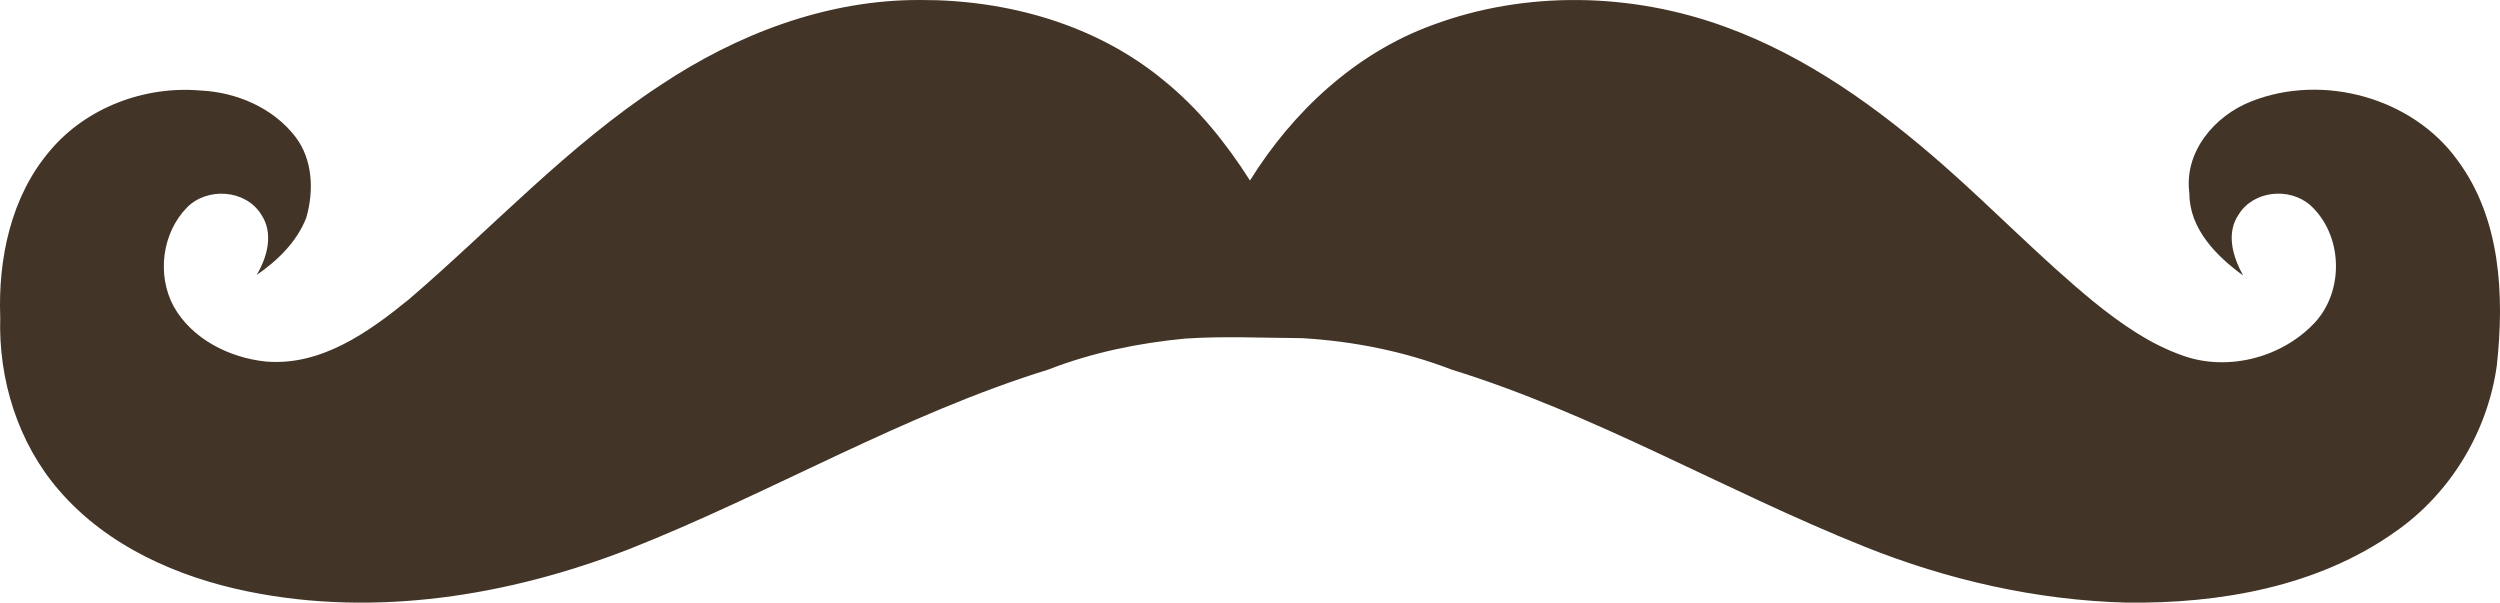
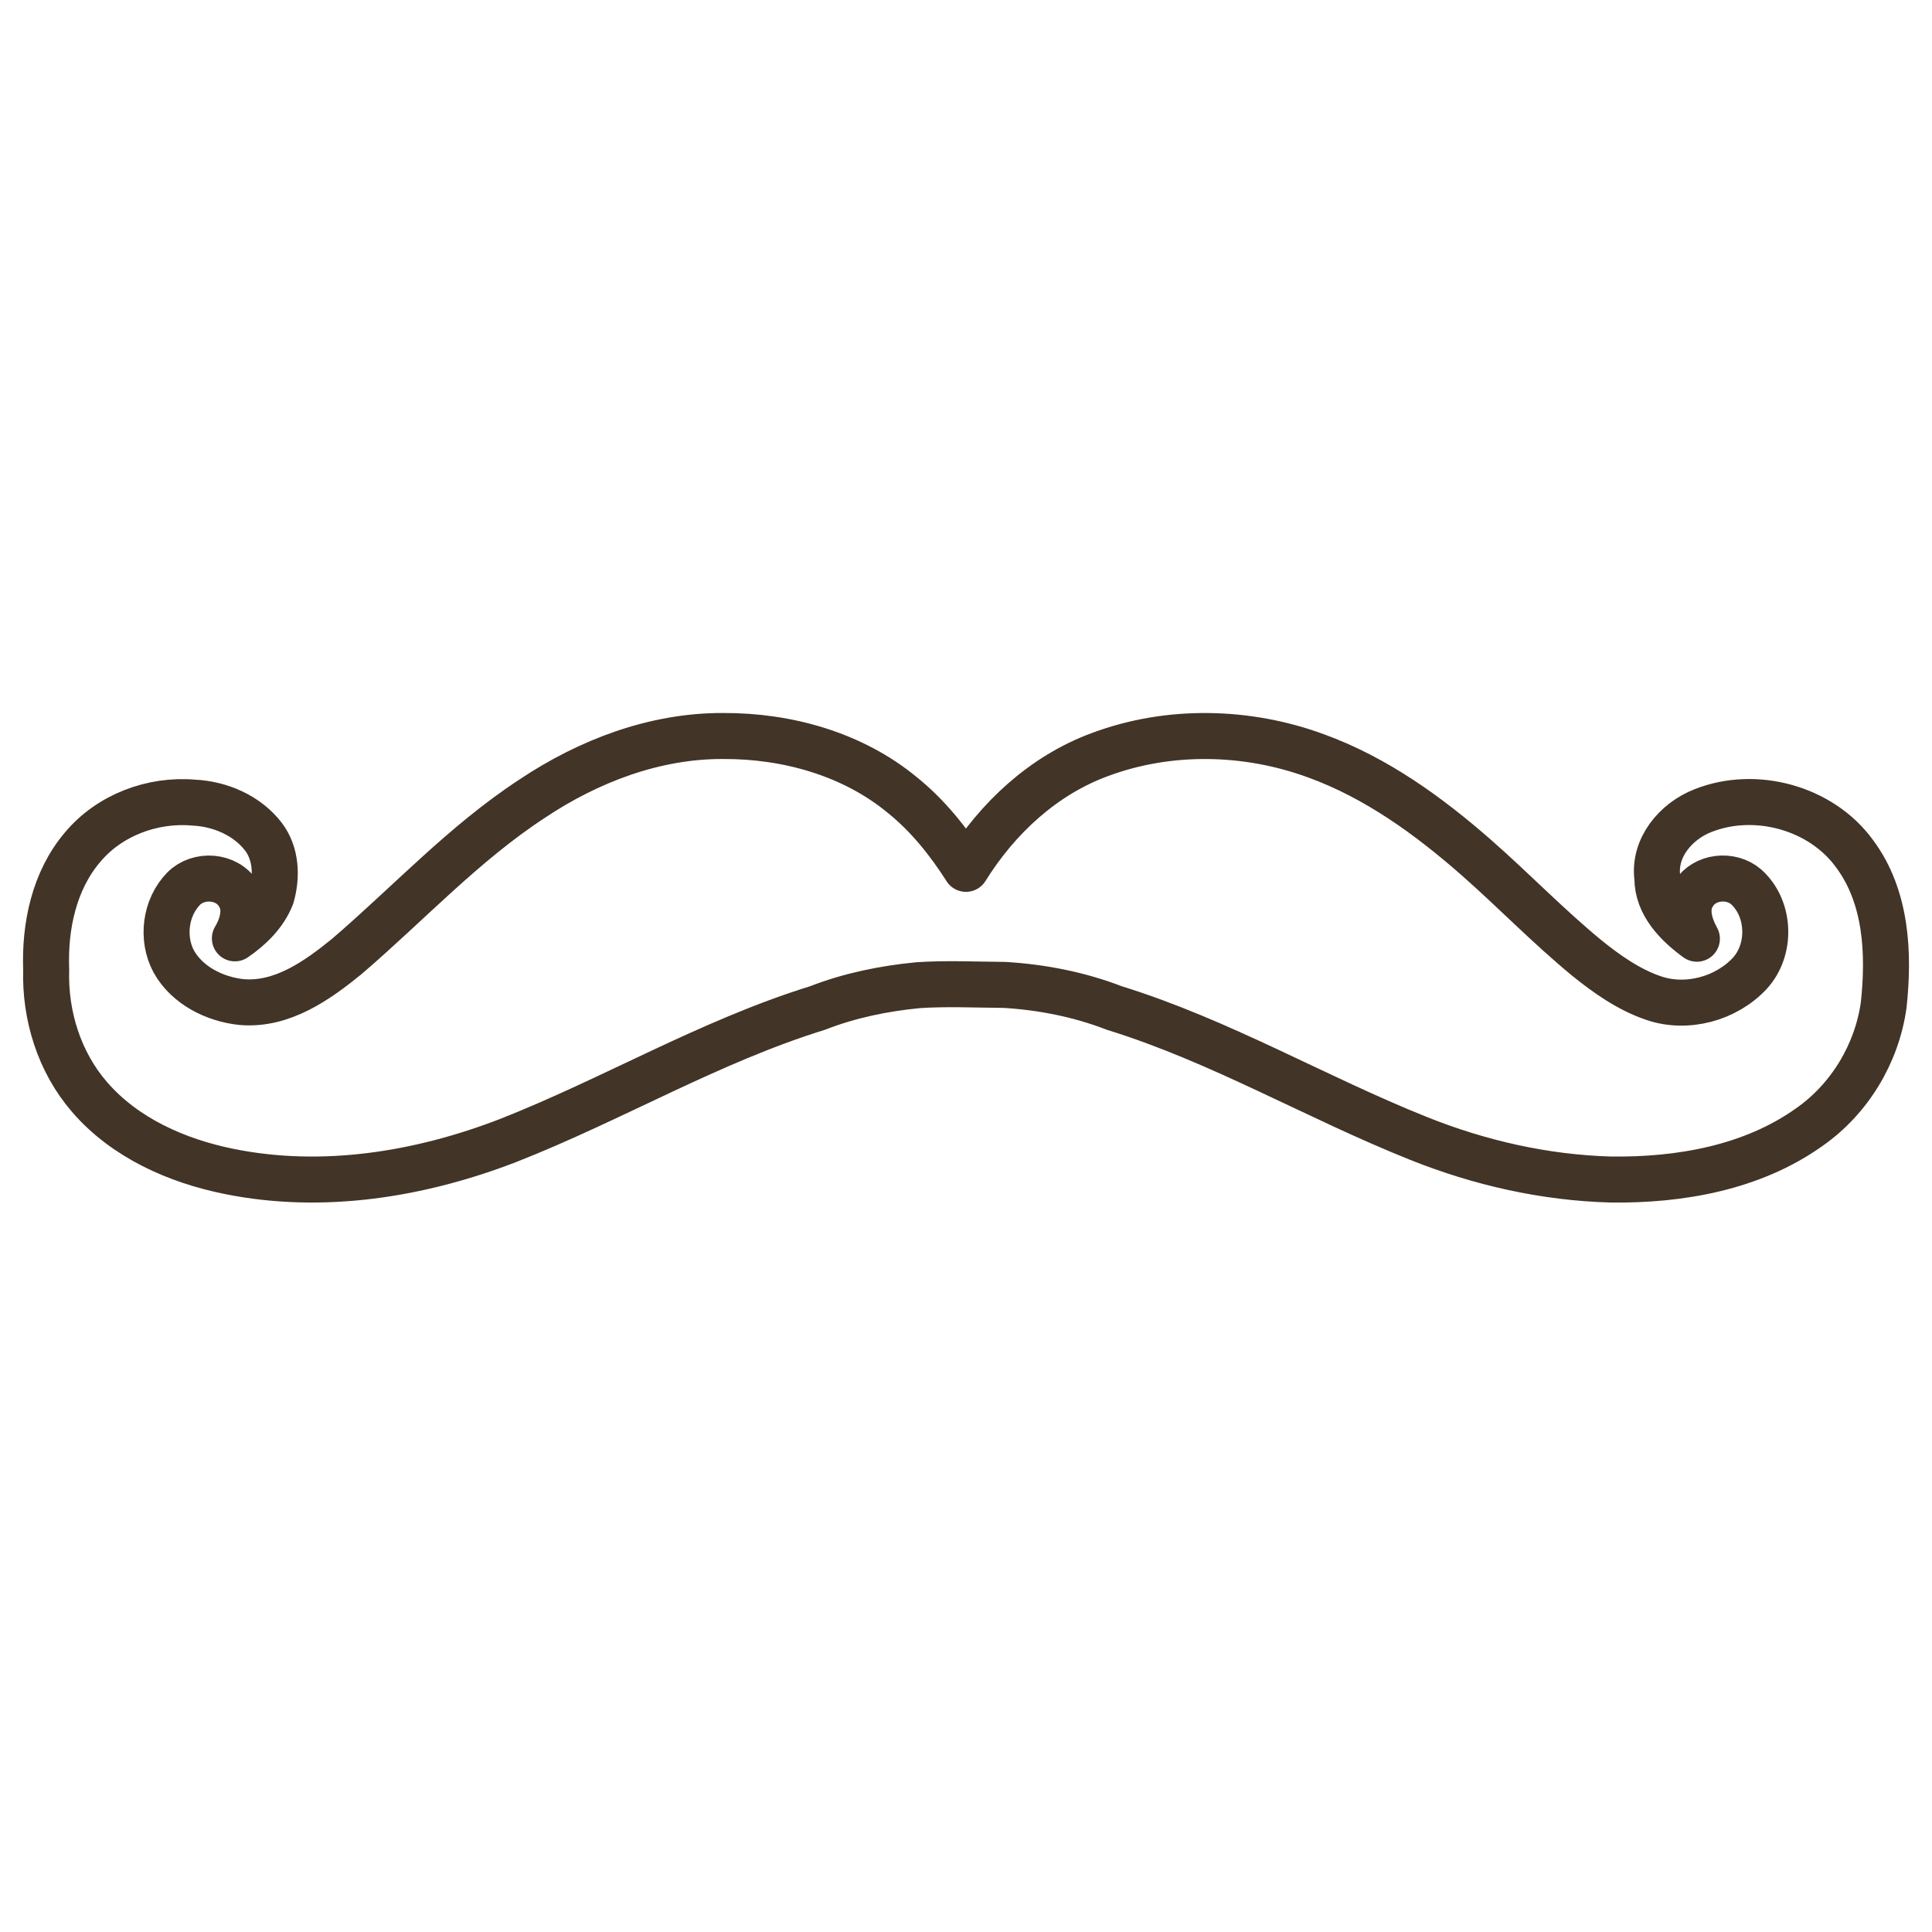
- <svg xmlns="http://www.w3.org/2000/svg" width="224" height="54" viewBox="0 0 224 54">
-   <path d="M82.44 0c7.786-.033 15.772 2.19 21.824 7.201 3.102 2.499 5.607 5.634 7.735 8.972 3.828-6.16 9.42-11.393 16.315-13.915 8.402-3.14 17.9-2.923 26.288.154 7.327 2.663 13.733 7.302 19.543 12.405 4.545 3.994 8.752 8.363 13.432 12.207 2.467 1.992 5.117 3.859 8.15 4.89 4.032 1.37 8.8.078 11.684-3.014 2.67-2.893 2.505-7.895-.436-10.538-1.87-1.606-5.069-1.283-6.392.858-1.158 1.699-.509 3.816.398 5.46-2.409-1.75-4.822-4.19-4.813-7.374-.498-3.68 2.244-6.926 5.53-8.214 6.41-2.552 14.45-.352 18.496 5.267 3.891 5.243 4.201 12.135 3.523 18.38-.82 5.933-4.153 11.47-9.096 14.904-6.938 4.93-15.734 6.458-24.102 6.352-8.044-.217-16.006-2.026-23.459-5.016-12.463-4.987-24.126-11.88-36.997-15.863-4.269-1.65-8.81-2.542-13.374-2.817-3.634-.024-7.08-.193-10.51.039-4.187.4-8.35 1.254-12.27 2.782-13.088 4.052-24.926 11.118-37.627 16.115-10.724 4.152-22.605 6.082-33.988 3.776-6.367-1.283-12.706-4.085-17.004-9.077C1.612 39.69-.15 34.008.022 28.442-.18 23.19.977 17.61 4.466 13.52c3.246-3.877 8.475-5.845 13.496-5.41 3.231.149 6.507 1.552 8.504 4.142 1.57 2.05 1.667 4.857.978 7.254-.838 2.156-2.568 3.84-4.448 5.132.96-1.611 1.541-3.738.407-5.422-1.395-2.242-4.831-2.469-6.648-.627-2.239 2.292-2.709 6.034-1.207 8.841 1.628 2.943 4.997 4.621 8.257 4.963 4.934.425 9.212-2.619 12.832-5.57 7.491-6.42 14.236-13.765 22.547-19.196C66.036 3.054 74.11-.038 82.44.001z" fill="#423426" fill-rule="evenodd" />
+ <svg xmlns="http://www.w3.org/2000/svg" width="42" height="42" viewBox="0 0 42 42">
+   <path d="M15.721 16c1.39-.006 2.817.391 3.898 1.286.553.446 1 1.006 1.38 1.602.684-1.1 1.683-2.034 2.914-2.485 1.5-.56 3.197-.522 4.695.028 1.308.475 2.452 1.304 3.49 2.215.811.713 1.562 1.493 2.398 2.18.44.355.914.689 1.455.873.72.245 1.572.014 2.087-.538.476-.517.447-1.41-.078-1.882-.334-.287-.905-.23-1.142.153-.206.303-.09.682.071.975-.43-.312-.86-.748-.859-1.317-.089-.657.4-1.236.987-1.466 1.145-.456 2.58-.063 3.303.94.695.936.75 2.167.63 3.282-.147 1.06-.742 2.048-1.625 2.662-1.239.88-2.81 1.153-4.304 1.134-1.436-.039-2.858-.362-4.189-.896-2.225-.89-4.308-2.121-6.606-2.832-.763-.295-1.574-.454-2.389-.503-.649-.005-1.264-.035-1.877.006-.747.072-1.49.224-2.19.497-2.338.724-4.452 1.986-6.72 2.878-1.915.741-4.036 1.086-6.069.674-1.137-.229-2.269-.73-3.036-1.62-.657-.759-.972-1.773-.941-2.767-.036-.938.17-1.934.794-2.665.58-.692 1.513-1.044 2.41-.966.577.027 1.162.277 1.518.74.28.366.298.867.175 1.295-.15.385-.459.686-.795.916.172-.287.276-.667.073-.968-.25-.4-.863-.44-1.187-.112-.4.41-.484 1.078-.216 1.58.291.525.893.824 1.475.885.88.076 1.645-.467 2.291-.994 1.338-1.147 2.543-2.458 4.027-3.428 1.223-.817 2.665-1.369 4.152-1.362z" stroke="#423426" fill="none" fill-rule="evenodd" stroke-linecap="round" stroke-linejoin="round" />
</svg>
